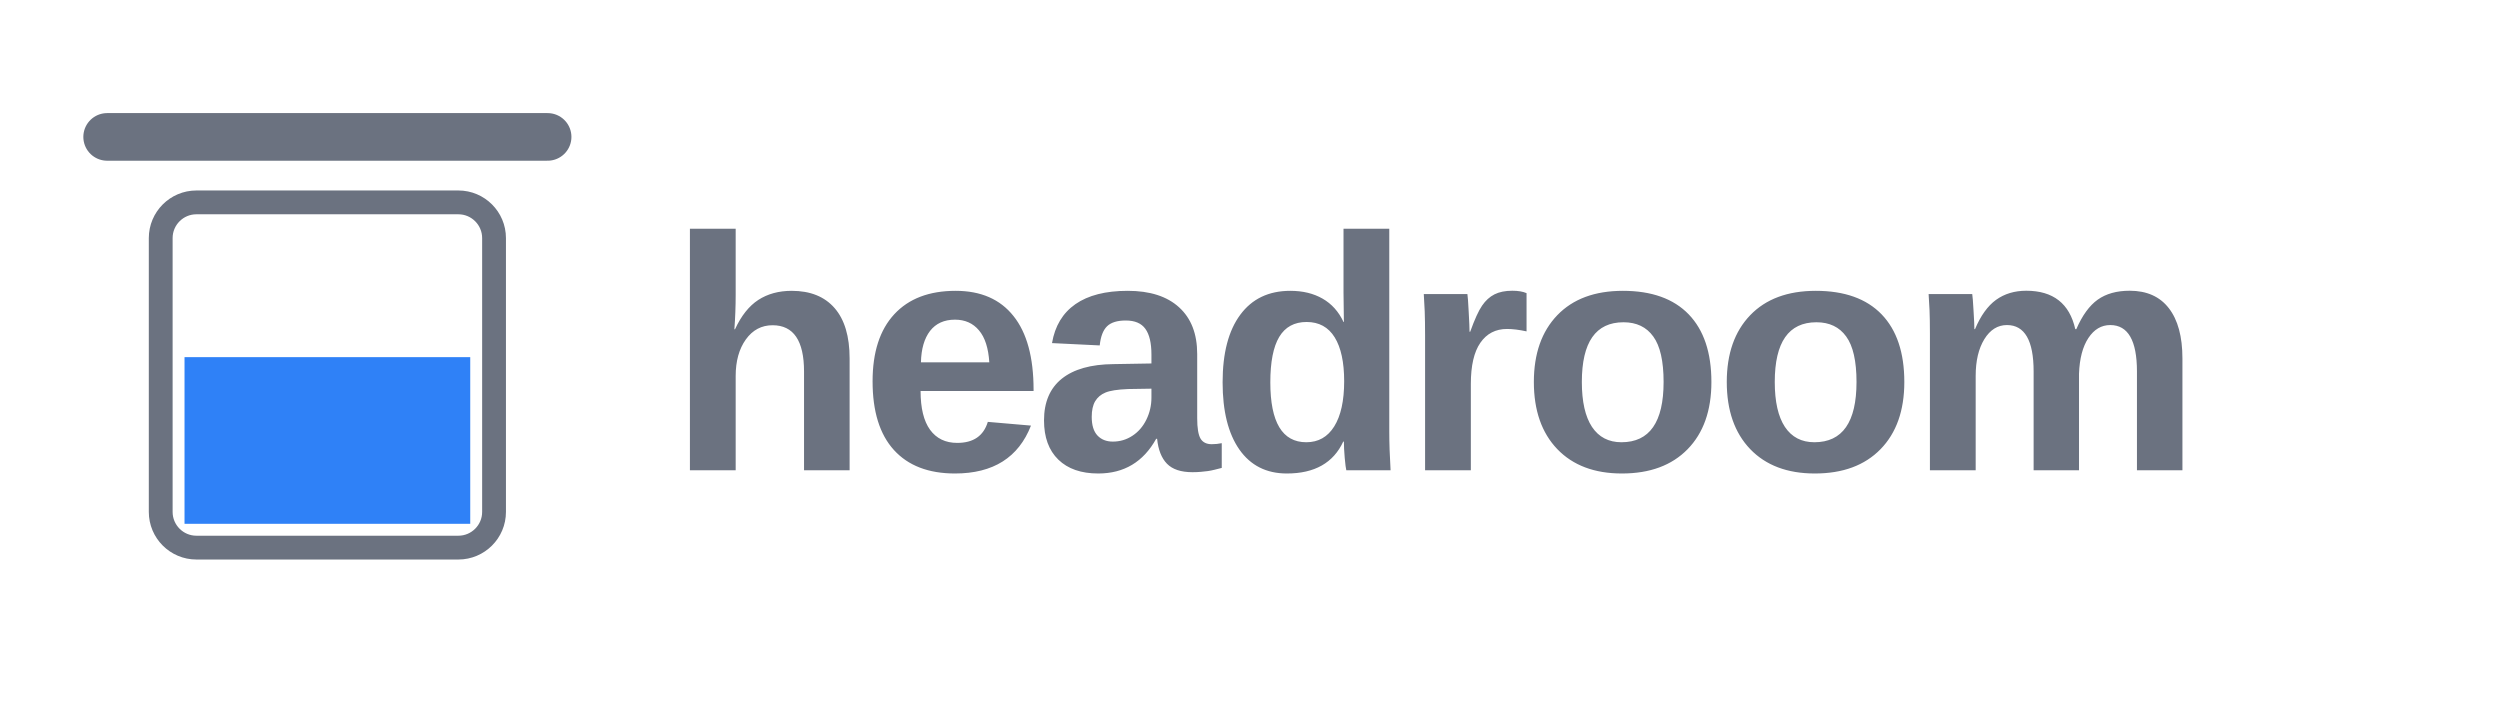
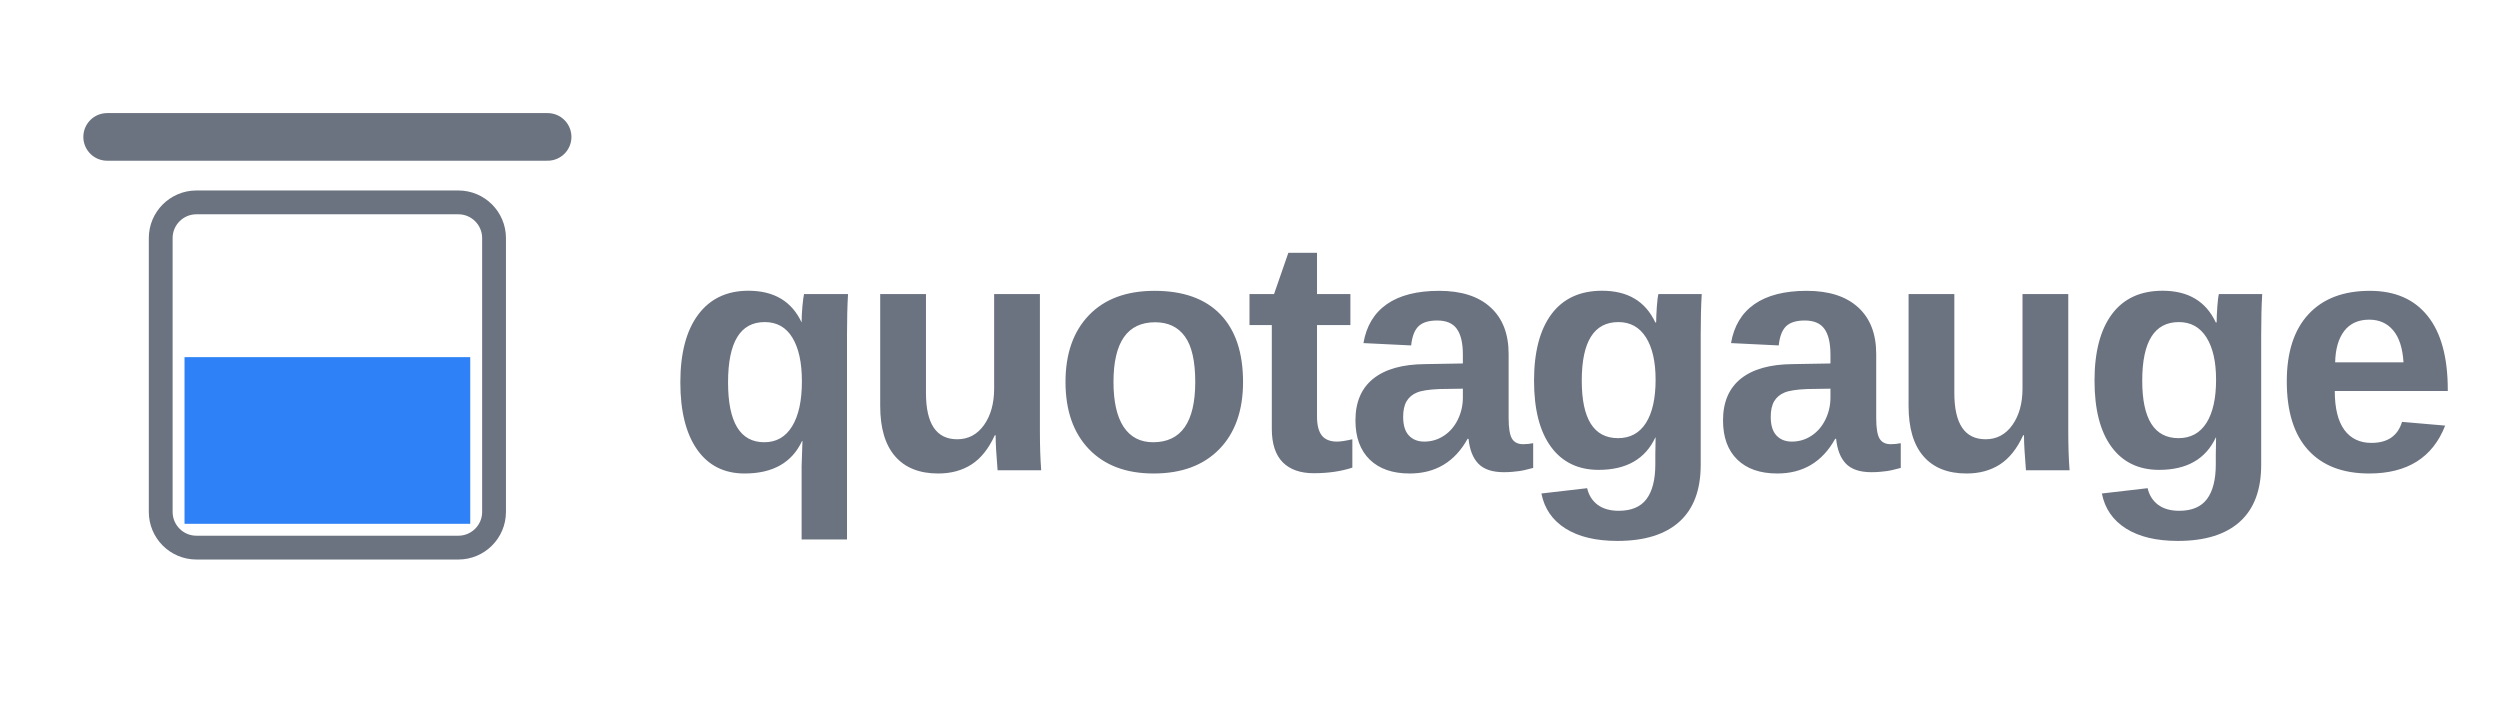
<svg xmlns="http://www.w3.org/2000/svg" viewBox="0 0 420 120" role="img" aria-labelledby="title desc" color="#6b7280">
  <style>
    @media (prefers-color-scheme: dark) { svg { color: #8c959f; } }
  </style>
  <g fill="none" stroke="currentColor" stroke-linecap="round">
    <path d="M18 23h74" stroke-width="8" />
    <rect x="27" y="34" width="56" height="58" rx="6" stroke-width="4" />
  </g>
  <path fill="#2f81f7" d="M31 60h48v28H31z" />
-   <text x="112" y="79" fill="currentColor" font-family="ui-rounded, 'Arial Rounded MT Bold', 'Trebuchet MS', Arial, sans-serif" font-size="56" font-weight="700" letter-spacing="-1.8">headroom</text>
+   <text x="112" y="79" fill="currentColor" font-family="ui-rounded, 'Arial Rounded MT Bold', 'Trebuchet MS', Arial, sans-serif" font-size="56" font-weight="700" letter-spacing="-1.8">quotagauge</text>
</svg>
